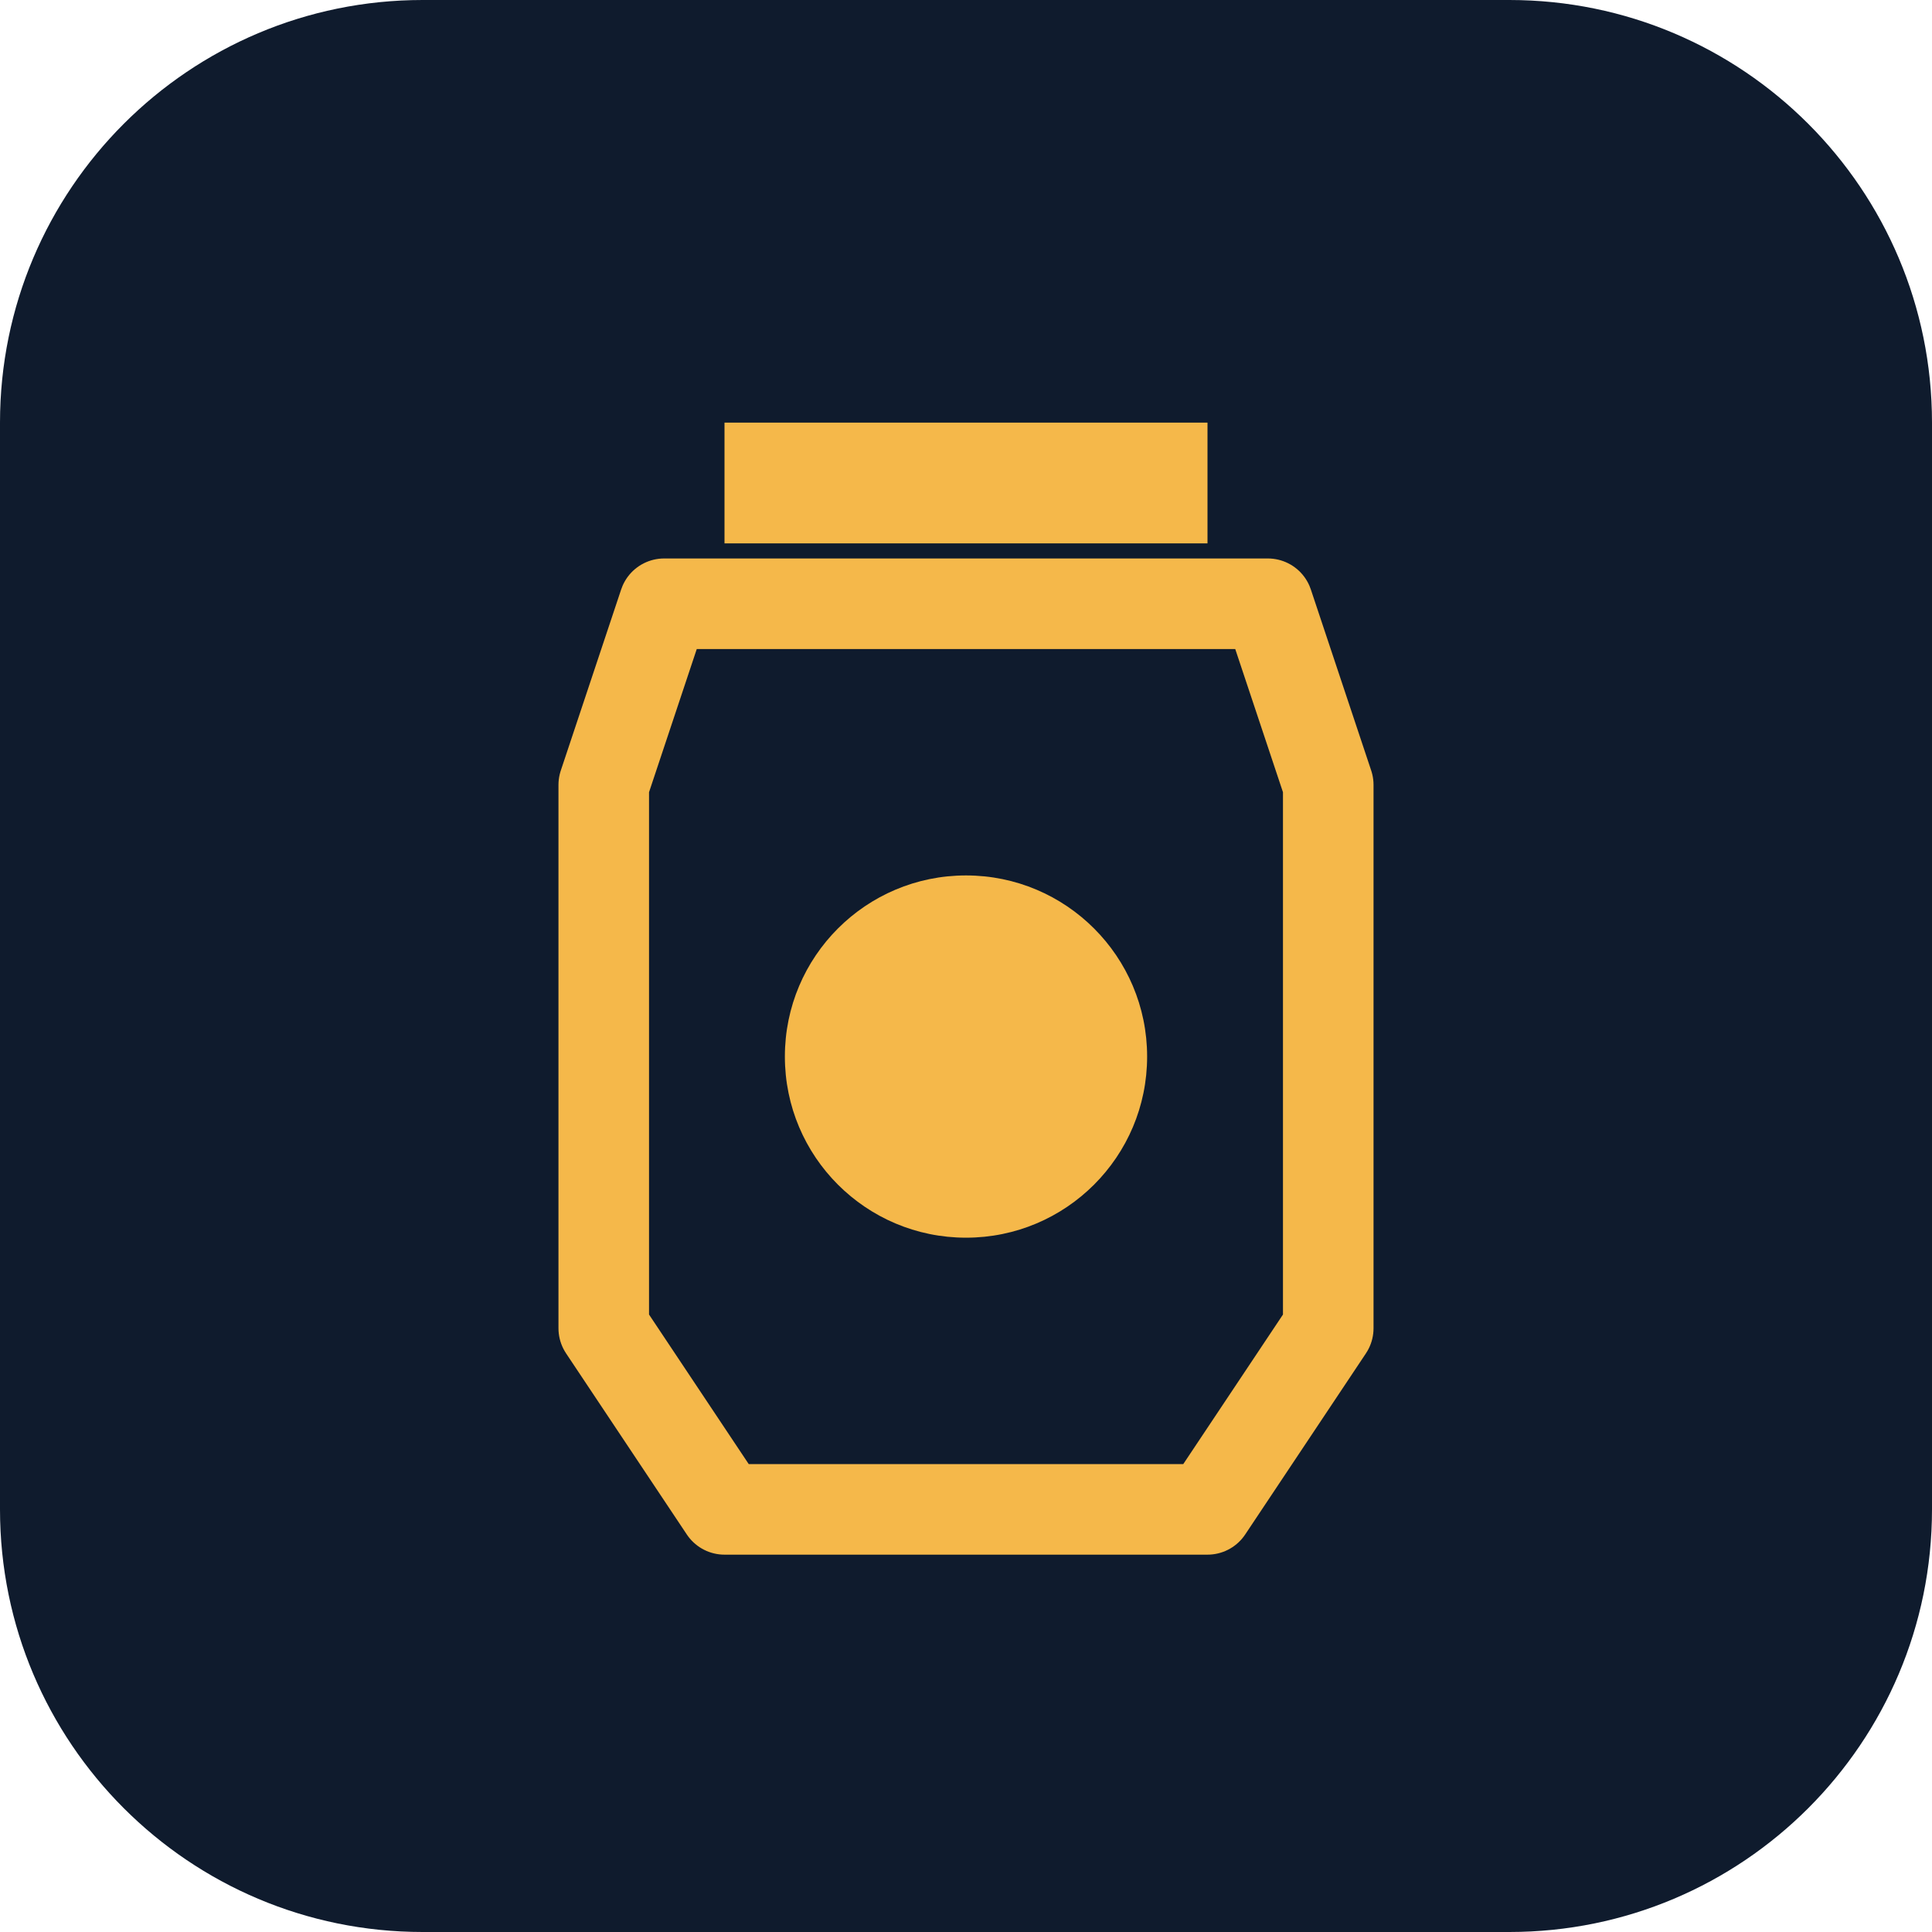
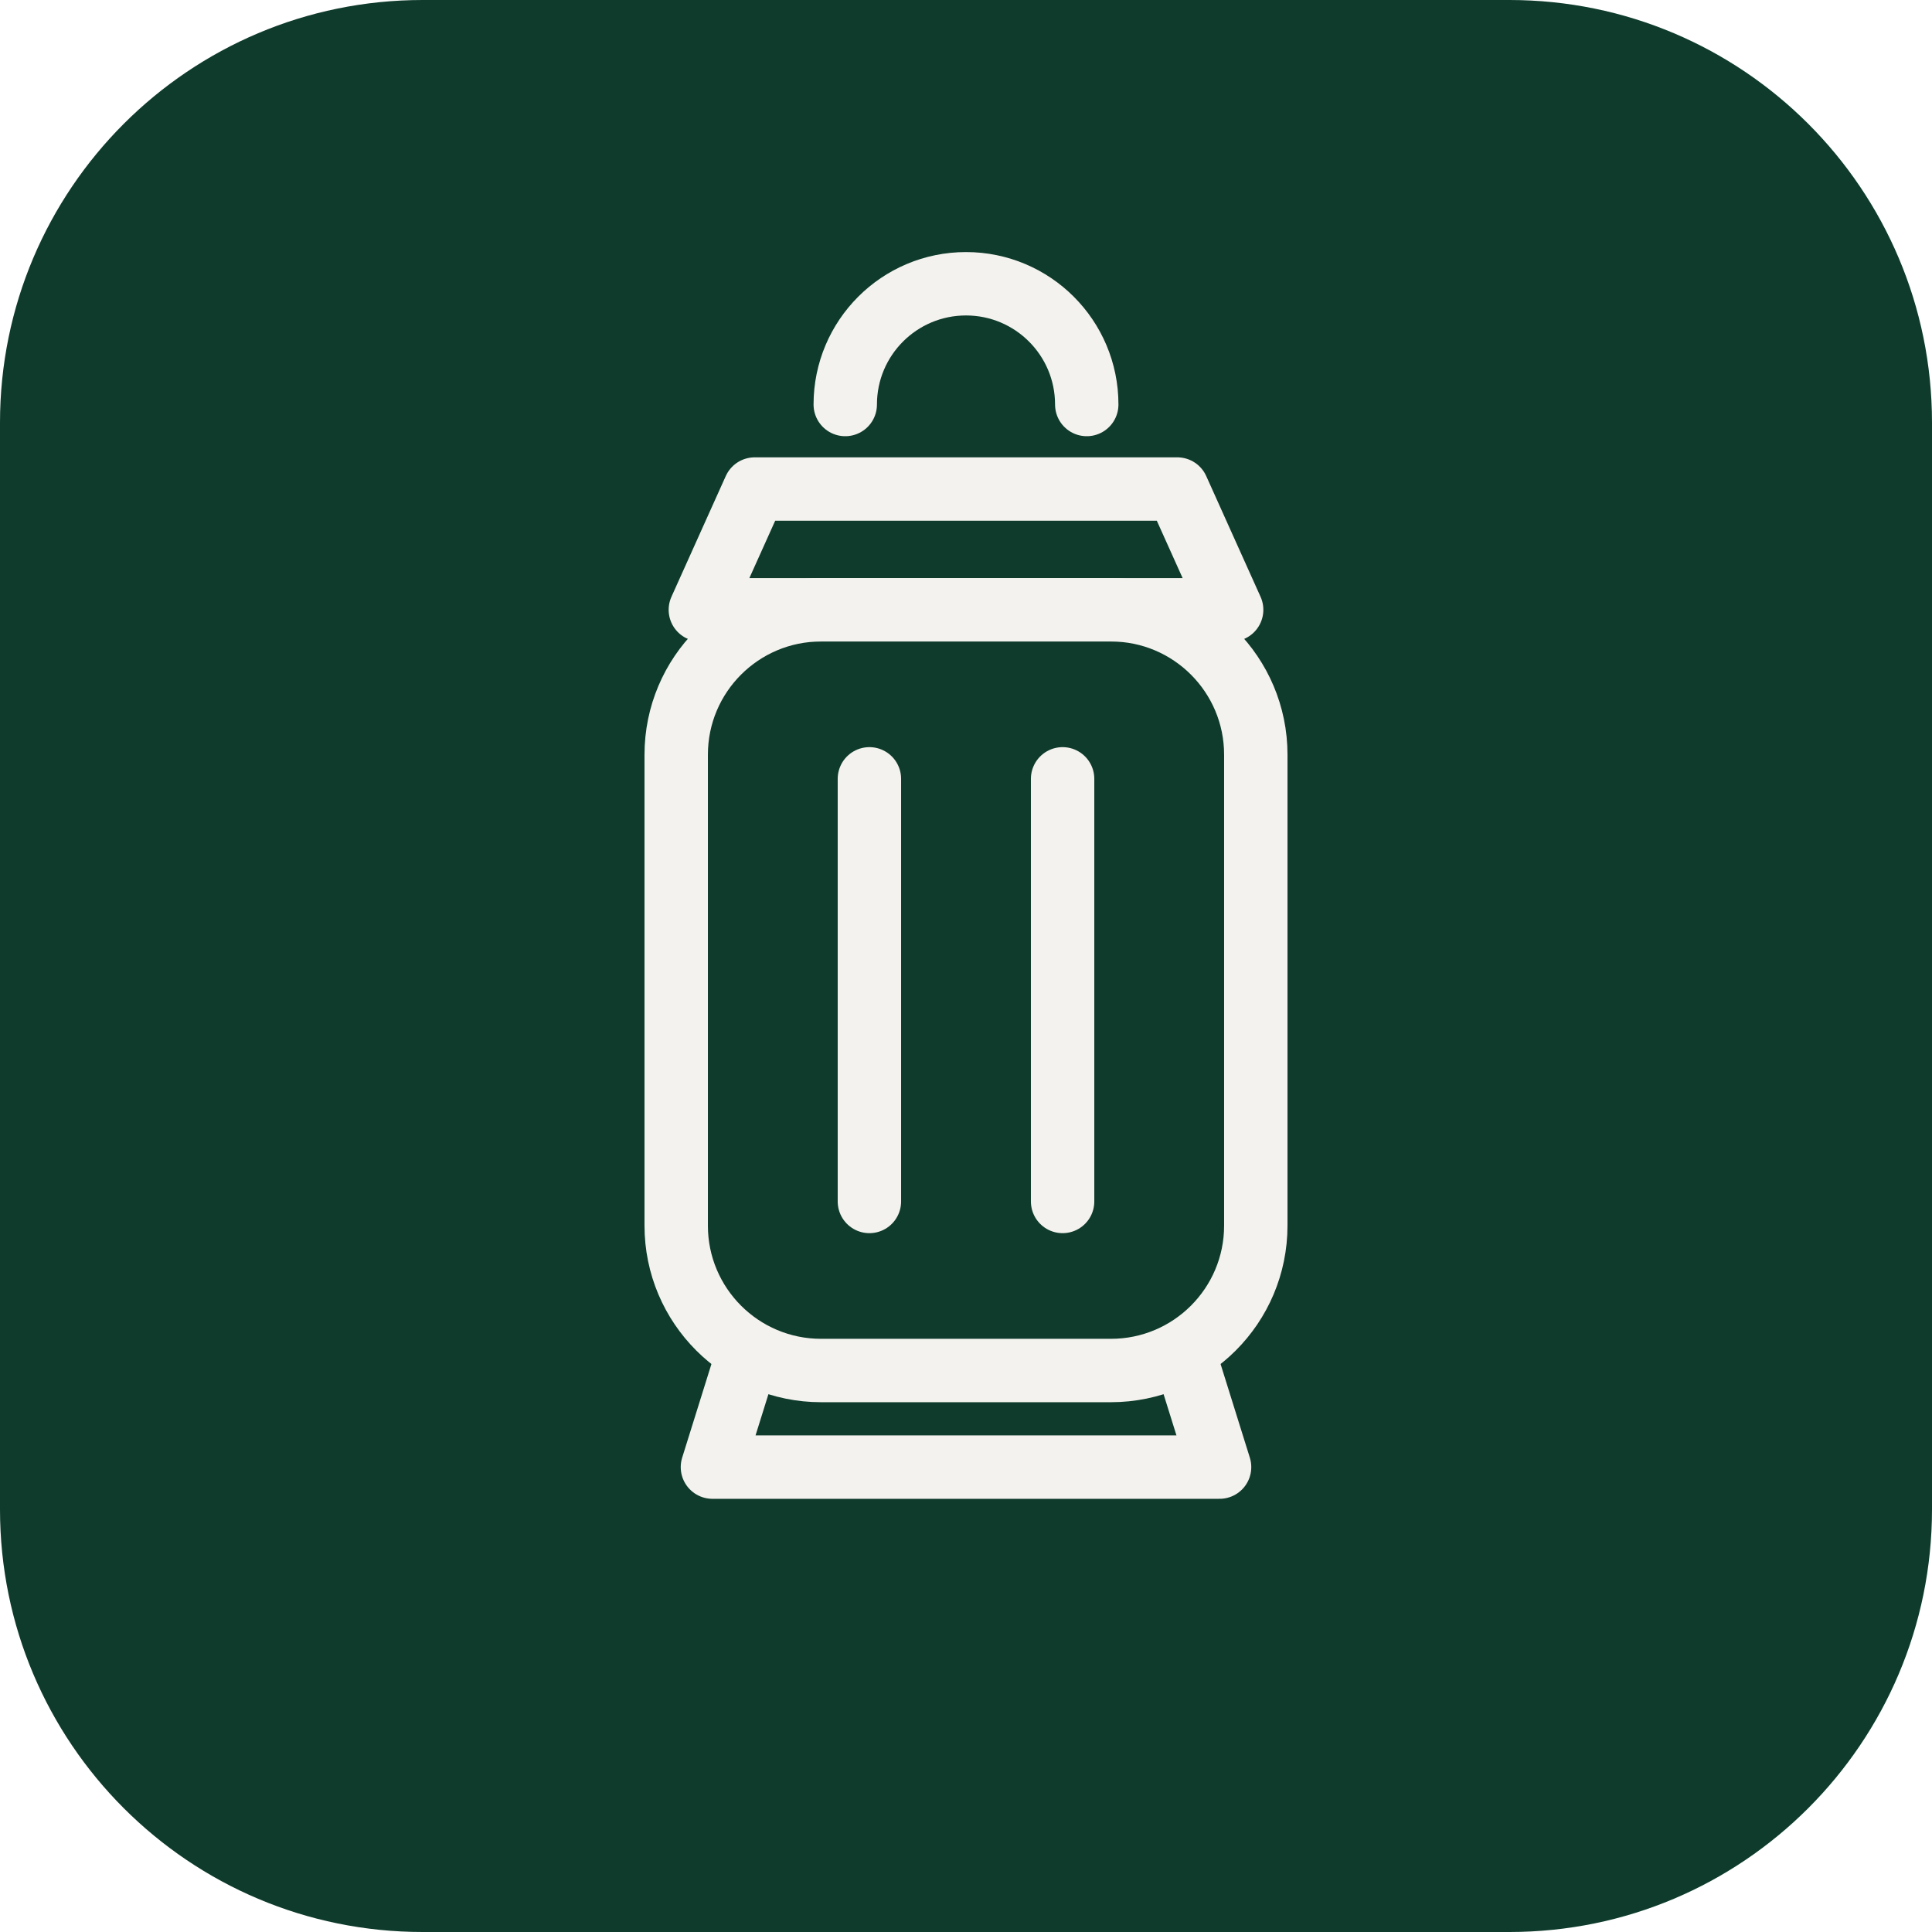
<svg xmlns="http://www.w3.org/2000/svg" viewBox="0 0 64 64">
-   <rect width="64" height="64" rx="14" fill="#0f1b2d" />
-   <path d="M24 14h16v4H24z" fill="#f5b84a" />
-   <path d="M22 20h20l2 6v18l-4 6H24l-4-6V26z" fill="none" stroke="#f5b84a" stroke-width="3" stroke-linejoin="round" />
-   <circle cx="32" cy="35" r="6" fill="#f5b84a" />
+   <rect width="64" height="64" rx="14" fill="#0e3b2c" />
+   <g transform="translate(8 7) scale(2)" fill="none" stroke="#f4f2ee" stroke-width="1.05" stroke-linejoin="round" stroke-linecap="round">
+     <path d="M10 3.2a2 2 0 0 1 4 0" />
+     <path d="M8.5 4.6h7l.9 2H7.6z" />
+     <rect x="7.2" y="6.6" width="9.6" height="12.6" rx="2.4" />
+     <path d="M10.4 9.4v7M13.6 9.4v7" />
+     <path d="M8.3 19.2l-.5 1.6h8.4l-.5-1.6" />
+   </g>
</svg>
